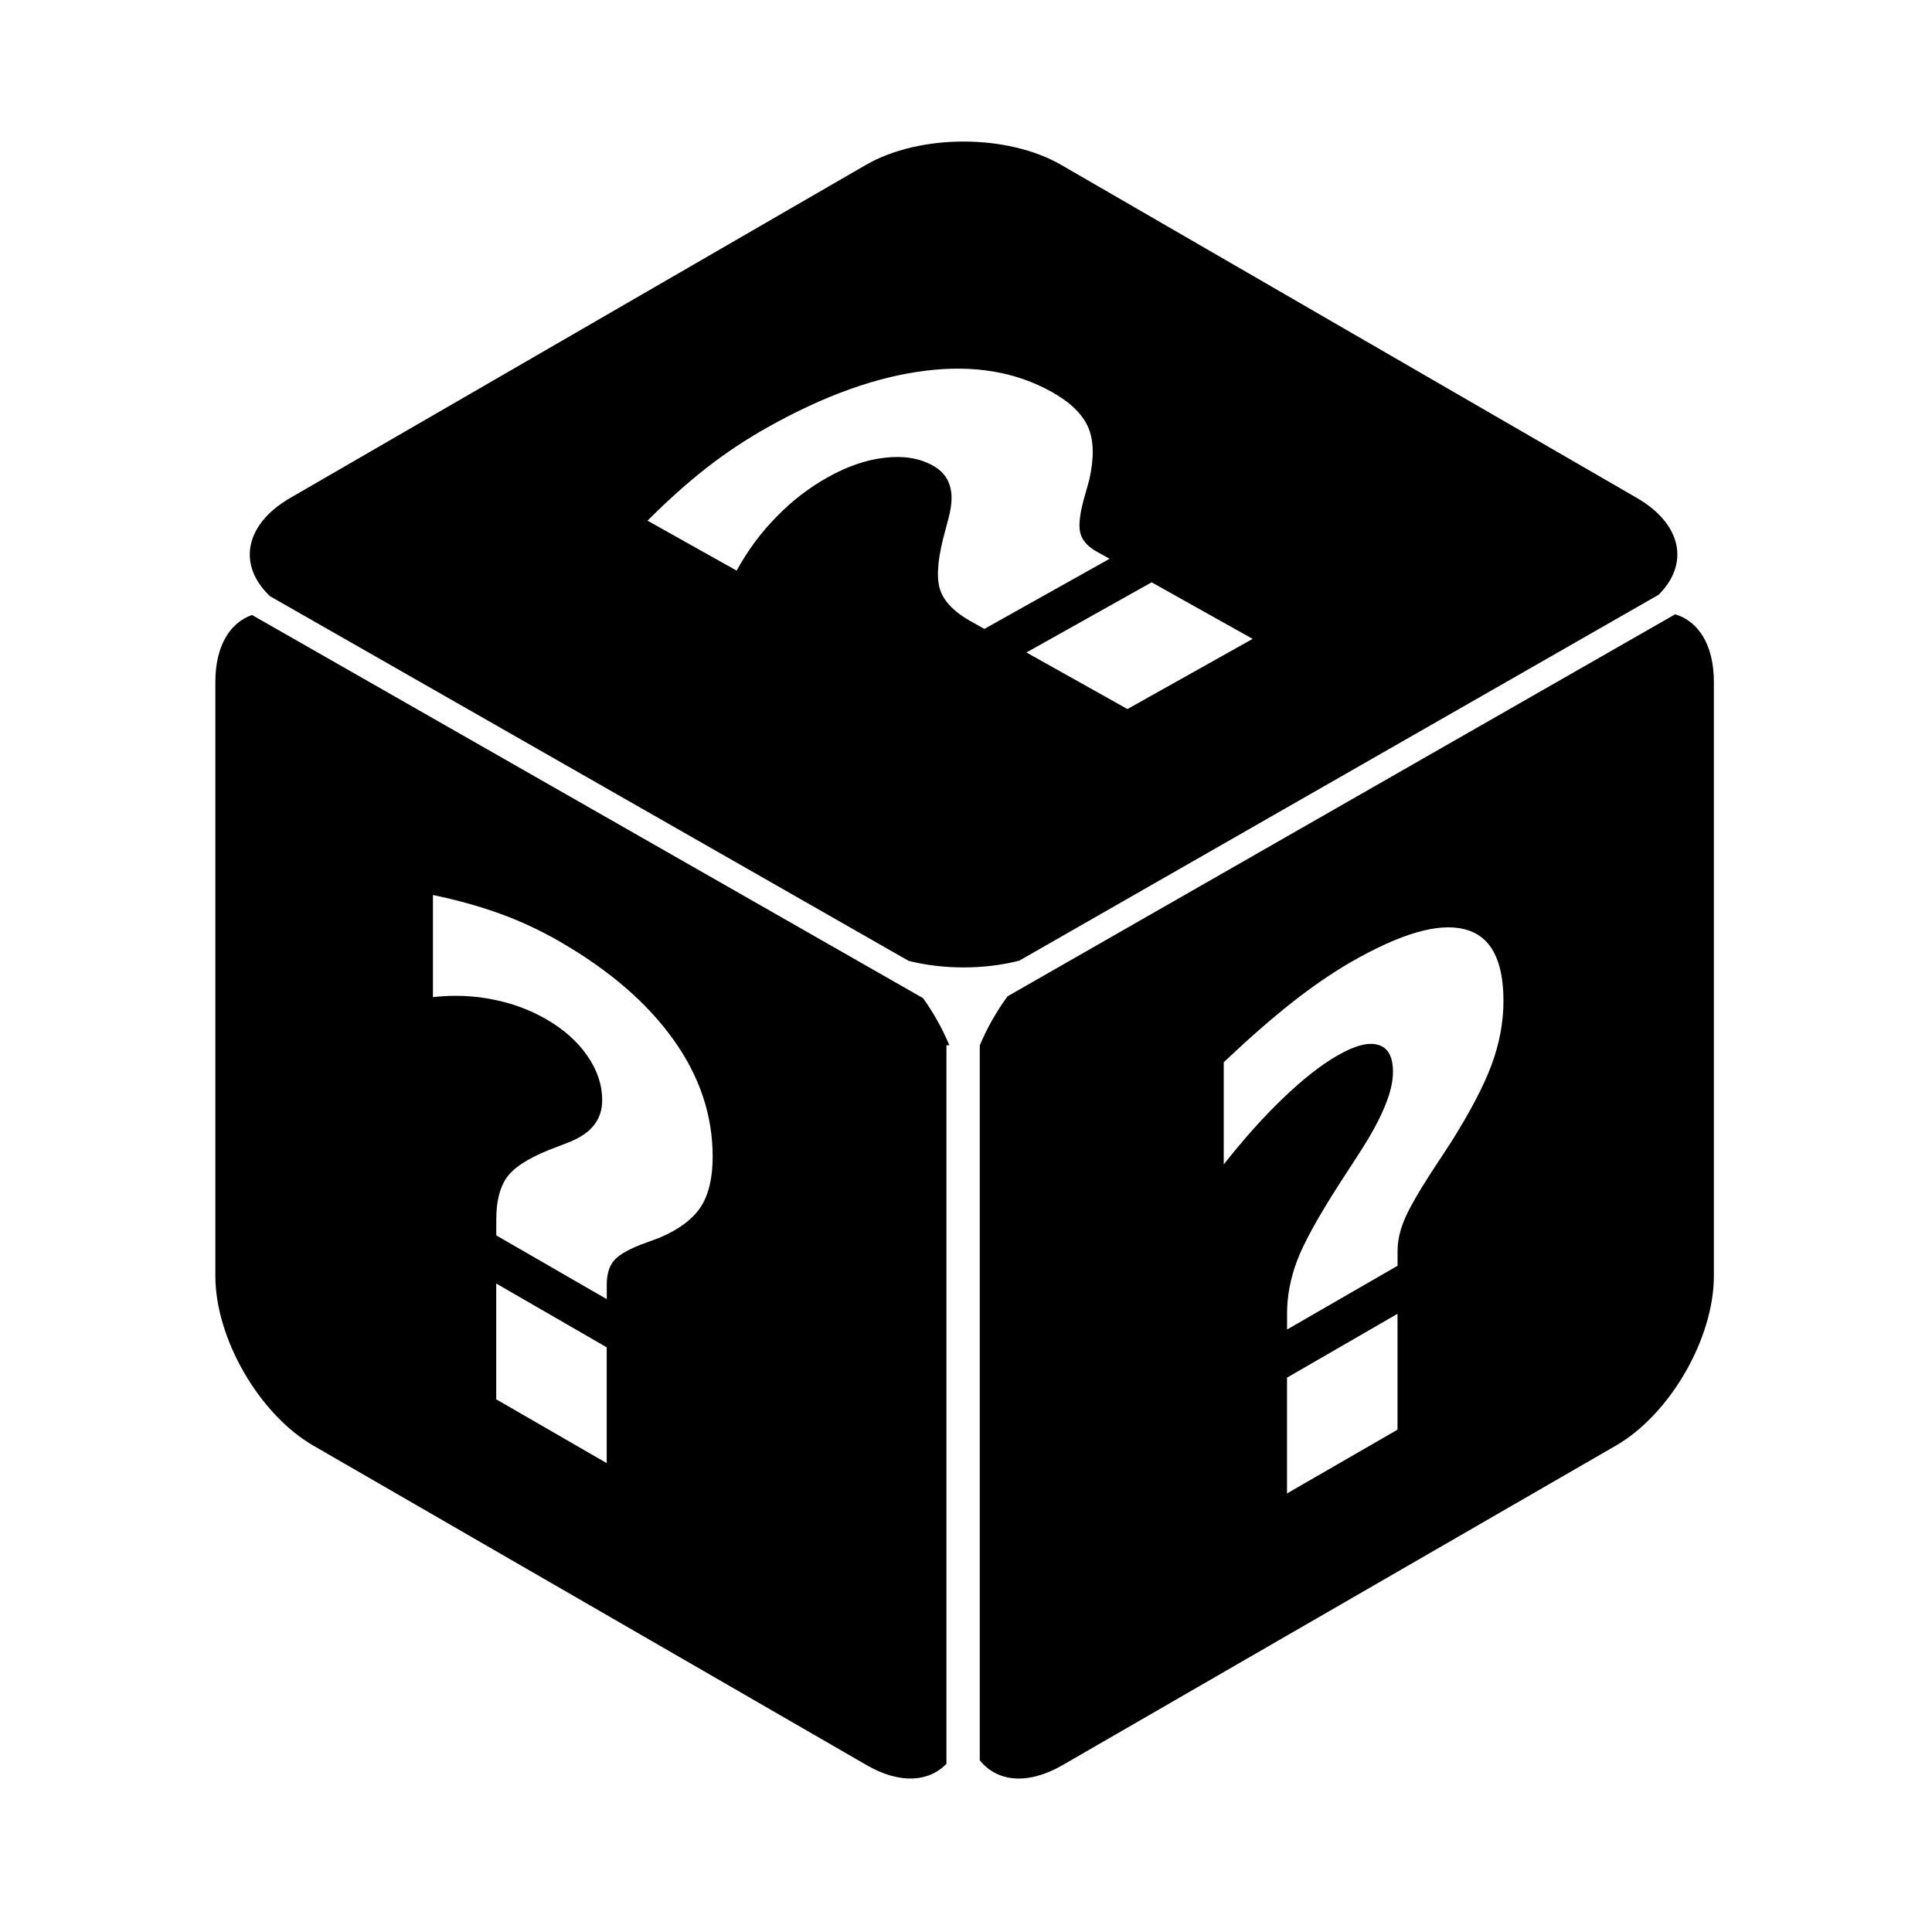
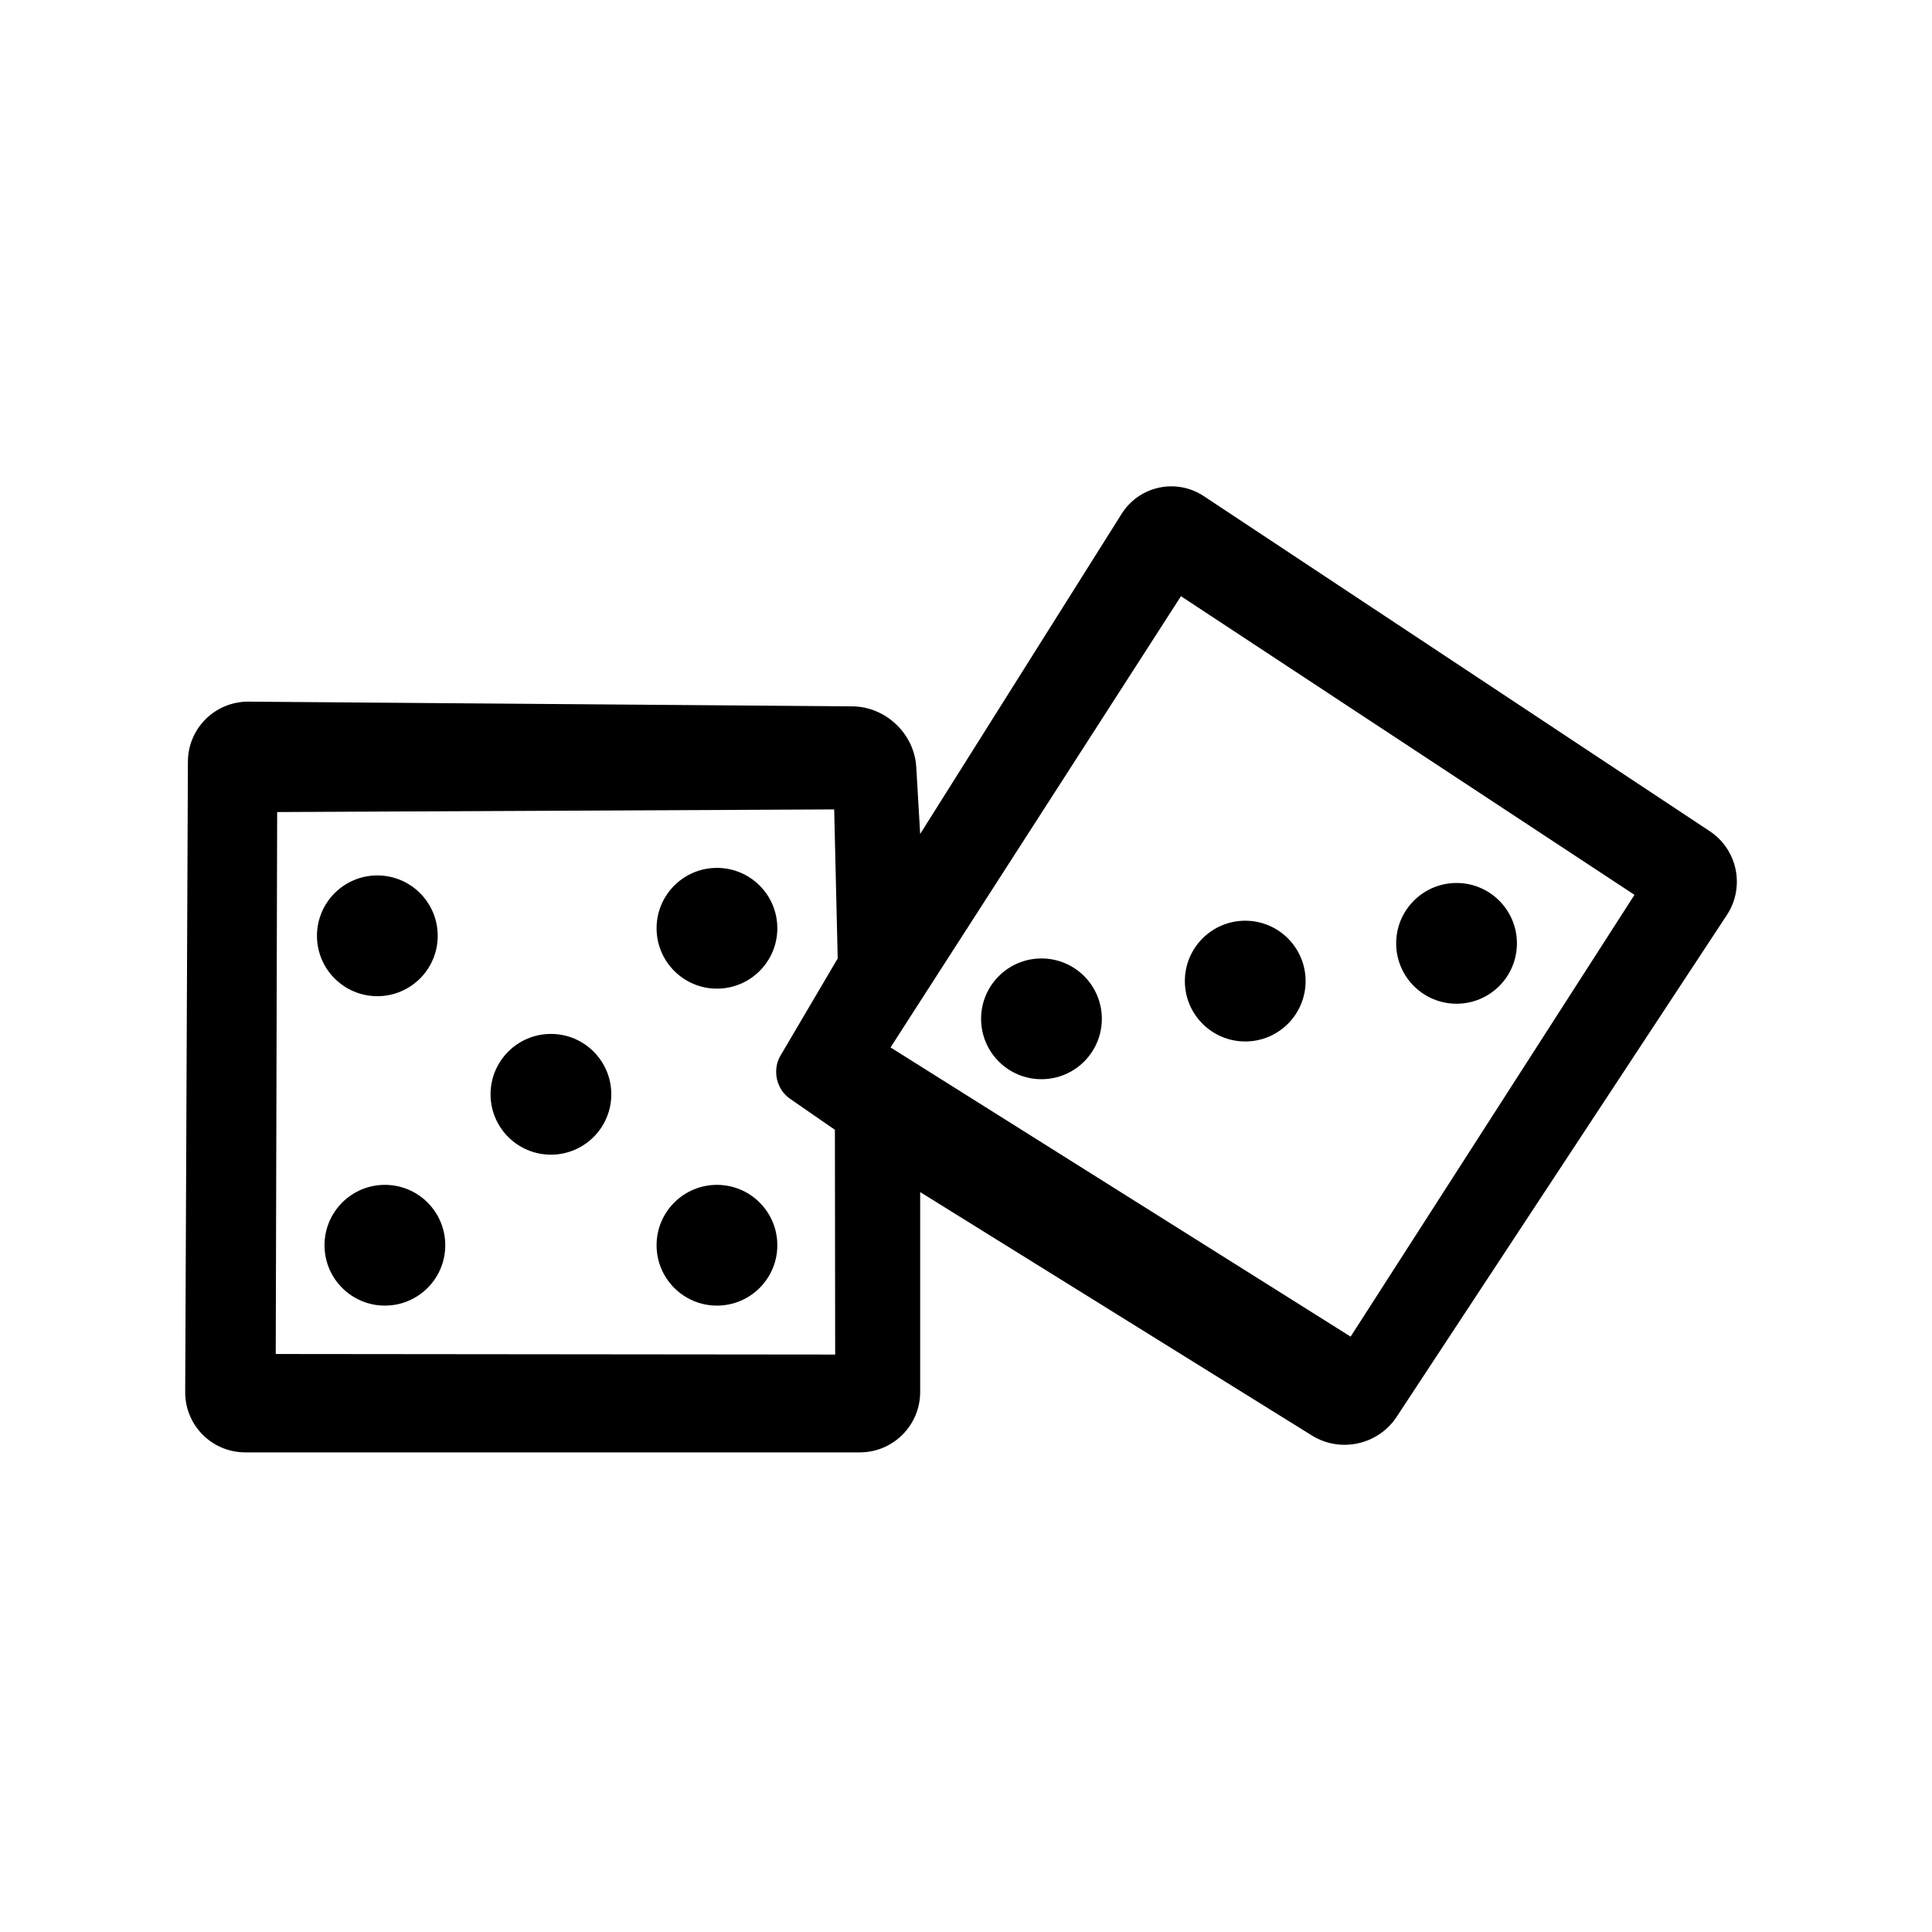
- <svg xmlns="http://www.w3.org/2000/svg" fill="#000000" width="30px" height="30px" viewBox="0 0 32 32" version="1.1">
-   <path d="M15.676 17.312h0.048c-0.114-0.273-0.263-0.539-0.436-0.78l-11.114-6.346c-0.37 0.13-0.607 0.519-0.607 1.109v9.84c0 1.034 0.726 2.291 1.621 2.808l9.168 5.294c0.544 0.314 1.026 0.282 1.32-0.023v-11.902h-0zM10.049 24.234l-1.83-1.057v-1.918l1.83 1.057v1.918zM11.605 19.993c-0.132 0.2-0.357 0.369-0.674 0.505l-0.324 0.12c-0.23 0.090-0.38 0.183-0.451 0.278-0.071 0.092-0.106 0.219-0.106 0.38v0.242l-1.83-1.056v-0.264c0-0.294 0.056-0.523 0.167-0.685 0.111-0.165 0.346-0.321 0.705-0.466l0.324-0.125c0.193-0.076 0.333-0.171 0.421-0.285 0.091-0.113 0.137-0.251 0.137-0.417 0-0.251-0.081-0.494-0.243-0.728-0.162-0.237-0.389-0.44-0.679-0.608-0.274-0.158-0.569-0.268-0.887-0.329-0.318-0.065-0.649-0.078-0.994-0.040v-1.691c0.409 0.085 0.782 0.19 1.12 0.313s0.664 0.276 0.978 0.457c0.825 0.476 1.453 1.019 1.886 1.627 0.433 0.605 0.649 1.251 0.649 1.937 0 0.352-0.066 0.63-0.198 0.834zM27.111 8.247l-9.531-5.514c-0.895-0.518-2.346-0.518-3.241 0l-9.531 5.514c-0.763 0.442-0.875 1.117-0.336 1.628l10.578 6.040c0.583 0.146 1.25 0.145 1.832-0.003l10.589-6.060c0.512-0.508 0.392-1.17-0.36-1.605zM16.305 10.417l-0.23-0.129c-0.257-0.144-0.421-0.307-0.492-0.488-0.074-0.183-0.062-0.474 0.037-0.874l0.095-0.359c0.055-0.214 0.061-0.389 0.016-0.525-0.041-0.139-0.133-0.248-0.277-0.329-0.219-0.123-0.482-0.167-0.788-0.133-0.309 0.033-0.628 0.141-0.958 0.326-0.31 0.174-0.592 0.391-0.846 0.653-0.257 0.26-0.477 0.557-0.661 0.892l-1.476-0.827c0.332-0.333 0.658-0.625 0.978-0.875s0.659-0.474 1.015-0.674c0.934-0.524 1.803-0.835 2.607-0.934 0.8-0.101 1.5 0.016 2.098 0.352 0.307 0.172 0.508 0.368 0.603 0.589 0.092 0.219 0.097 0.507 0.016 0.865l-0.1 0.356c-0.066 0.255-0.080 0.438-0.041 0.55 0.035 0.11 0.124 0.205 0.265 0.284l0.212 0.118-2.074 1.162zM18.674 11.744l-1.673-0.937 2.074-1.162 1.673 0.937-2.074 1.162zM27.747 10.174l-11.060 6.329c-0.183 0.25-0.34 0.527-0.459 0.813v11.84c0.287 0.358 0.793 0.414 1.37 0.081l9.168-5.294c0.895-0.517 1.621-1.774 1.621-2.808v-9.84c0-0.608-0.251-1.003-0.641-1.121zM23.147 23.68l-1.83 1.056v-1.918l1.83-1.057v1.918zM24.703 17.643c-0.132 0.353-0.357 0.78-0.674 1.284l-0.324 0.494c-0.23 0.355-0.38 0.622-0.451 0.799-0.071 0.174-0.106 0.342-0.106 0.503v0.242l-1.83 1.056v-0.264c0-0.294 0.056-0.587 0.167-0.878 0.111-0.294 0.346-0.721 0.705-1.279l0.324-0.5c0.193-0.298 0.333-0.555 0.421-0.771 0.091-0.218 0.137-0.409 0.137-0.575 0-0.251-0.081-0.4-0.243-0.447-0.162-0.050-0.389 0.009-0.679 0.177-0.274 0.158-0.569 0.39-0.887 0.695-0.318 0.302-0.649 0.671-0.994 1.107v-1.692c0.409-0.387 0.782-0.714 1.12-0.981s0.664-0.491 0.978-0.673c0.825-0.476 1.453-0.659 1.886-0.55 0.433 0.106 0.649 0.502 0.649 1.188 0 0.352-0.066 0.706-0.198 1.062z" />
+ <svg xmlns="http://www.w3.org/2000/svg" fill="#000000" width="30px" height="30px" viewBox="0 0 256 256">
+   <g fill-rule="evenodd">
+     <path d="M24.898 100.907a7.97 7.97 0 0 1 8.035-7.935l80.011.623c4.419.034 8.209 3.635 8.466 8.042l.517 8.868 26.68-42.392a7.776 7.776 0 0 1 10.94-2.349l66.996 44.369a8.03 8.03 0 0 1 2.275 11.113l-43.766 66.506c-2.432 3.695-7.447 4.8-11.197 2.47l-51.928-32.265v26.49c0 4.419-3.583 8-7.993 8H32.498a7.949 7.949 0 0 1-7.959-7.998l.36-83.542zm11.828 6.694l-.189 71.811 74.127.073-.035-29.78-5.954-4.119c-1.809-1.25-2.375-3.81-1.257-5.71L111 127l-.466-19.749-73.808.35zM156.483 79L118 138.79l60.965 38.32 37.612-58.539L156.483 79z" />
+     <circle cx="138" cy="135" r="8" />
+     <circle cx="165" cy="130" r="8" />
+     <circle cx="193" cy="125" r="8" />
+     <circle cx="50" cy="124" r="8" />
+     <circle cx="73" cy="145" r="8" />
+     <circle cx="95" cy="123" r="8" />
+     <circle cx="51" cy="165" r="8" />
+     <circle cx="95" cy="165" r="8" />
+   </g>
</svg>
